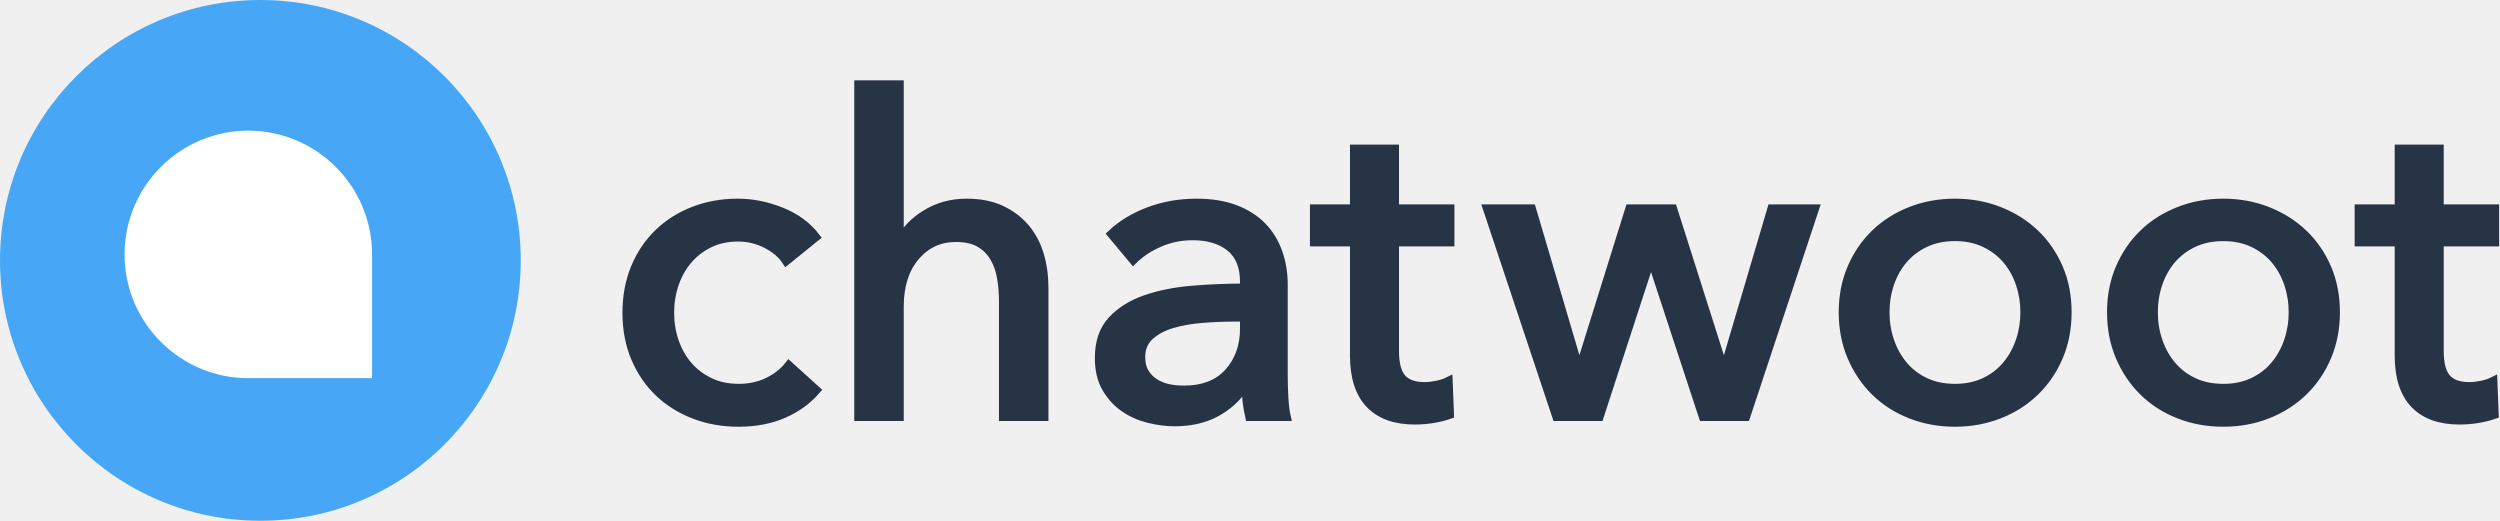
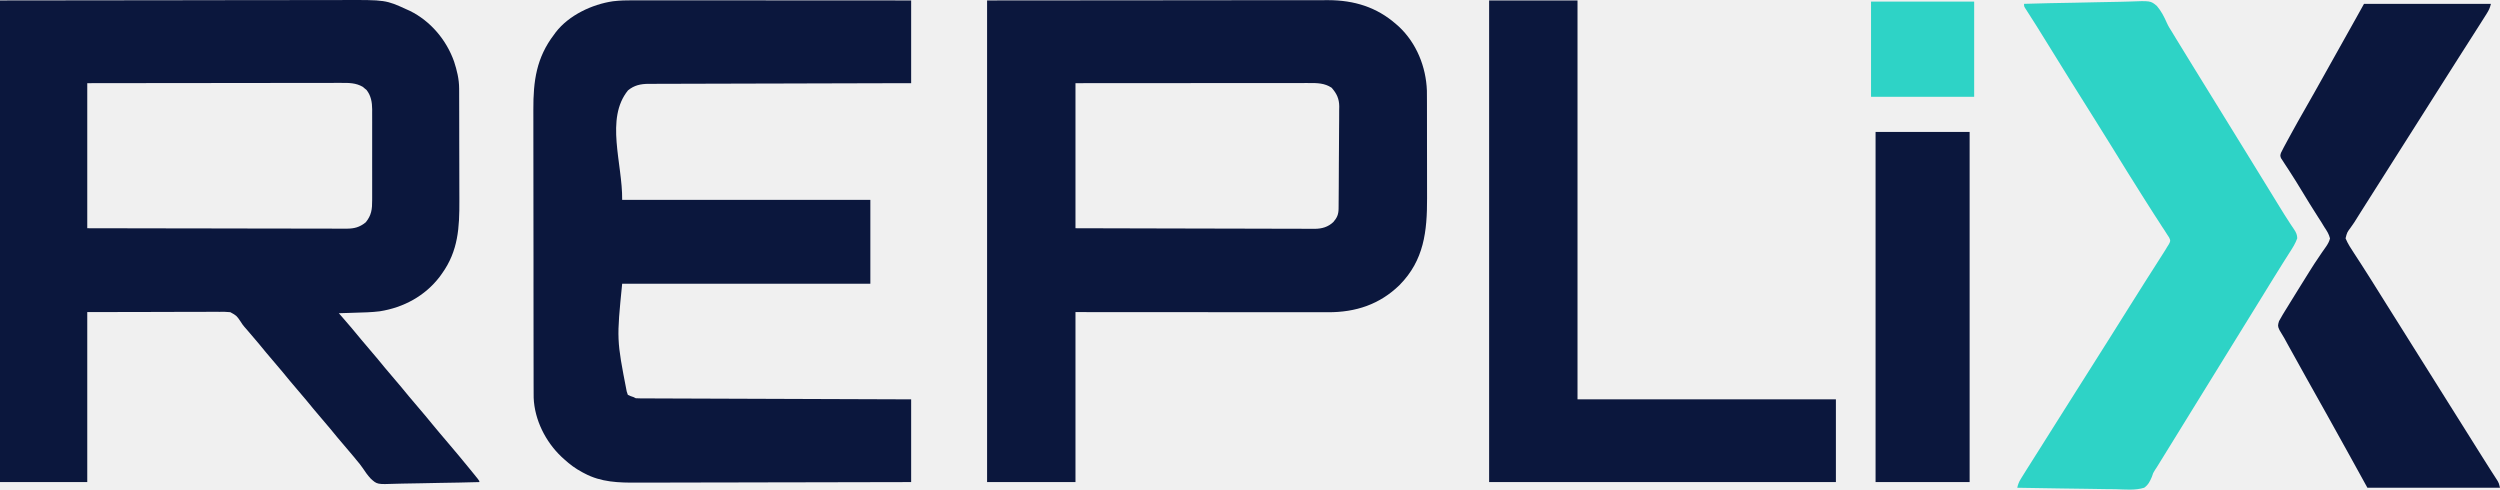
- <svg xmlns="http://www.w3.org/2000/svg" width="2458px" height="512px" viewBox="0 0 2458 512" version="1.1">
-   <g id="Logo" stroke="none" stroke-width="1" fill="none" fill-rule="evenodd">
-     <g id="on_white" fill-rule="nonzero">
-       <g id="woot-log">
-         <circle id="Oval" fill="#47A7F6" cx="256" cy="256" r="256" />
-         <path d="M362.808,368.808 L244.123,368.808 C178.699,368.808 125.457,315.562 125.457,250.122 C125.457,184.703 178.699,131.457 244.124,131.457 C309.565,131.457 362.808,184.703 362.808,250.122 L362.808,368.808 Z" id="Fill-1" stroke="#FFFFFF" stroke-width="6" fill="#FFFFFF" />
-       </g>
-       <path d="M772.982,256.848 C768.658,250.217 762.171,244.667 753.522,240.198 C744.872,235.73 735.647,233.495 725.844,233.495 C715.177,233.495 705.735,235.513 697.518,239.55 C689.302,243.586 682.31,248.992 676.544,255.767 C670.778,262.542 666.381,270.398 663.354,279.336 C660.327,288.273 658.813,297.643 658.813,307.446 C658.813,317.248 660.327,326.618 663.354,335.555 C666.381,344.493 670.778,352.349 676.544,359.124 C682.31,365.899 689.374,371.305 697.735,375.341 C706.095,379.378 715.609,381.396 726.277,381.396 C736.656,381.396 746.098,379.378 754.603,375.341 C763.108,371.305 770.099,365.827 775.577,358.908 L802.822,383.558 C794.173,393.649 783.361,401.505 770.387,407.127 C757.414,412.749 742.71,415.56 726.277,415.56 C710.42,415.56 695.789,412.965 682.382,407.776 C668.976,402.586 657.372,395.307 647.569,385.937 C637.767,376.567 630.055,365.251 624.433,351.989 C618.811,338.727 616,323.879 616,307.446 C616,291.3 618.739,276.597 624.217,263.335 C629.695,250.073 637.335,238.685 647.137,229.171 C656.939,219.657 668.544,212.305 681.95,207.115 C695.356,201.926 709.843,199.331 725.412,199.331 C739.827,199.331 754.17,202.214 768.441,207.98 C782.713,213.746 794.028,222.107 802.389,233.063 L772.982,256.848 Z M885.421,236.09 C890.322,225.999 898.683,217.35 910.504,210.143 C922.324,202.935 935.586,199.331 950.29,199.331 C963.552,199.331 974.94,201.565 984.454,206.034 C993.968,210.503 1001.896,216.485 1008.239,223.981 C1014.582,231.477 1019.267,240.27 1022.294,250.361 C1025.321,260.452 1026.835,271.263 1026.835,282.795 L1026.835,409.938 L986.184,409.938 L986.184,296.634 C986.184,288.273 985.535,280.345 984.238,272.849 C982.94,265.353 980.562,258.722 977.102,252.956 C973.643,247.19 968.958,242.577 963.047,239.117 C957.137,235.658 949.425,233.928 939.911,233.928 C923.766,233.928 910.504,240.054 900.125,252.307 C889.746,264.56 884.556,280.921 884.556,301.391 L884.556,409.938 L843.905,409.938 L843.905,83 L884.556,83 L884.556,236.09 L885.421,236.09 Z M1223.171,277.174 C1223.171,261.893 1218.558,250.577 1209.332,243.226 C1200.106,235.874 1187.853,232.198 1172.573,232.198 C1161.041,232.198 1150.157,234.432 1139.923,238.901 C1129.688,243.37 1121.111,249.064 1114.191,255.983 L1092.568,230.036 C1102.659,220.522 1114.984,213.026 1129.544,207.548 C1144.103,202.07 1159.743,199.331 1176.465,199.331 C1191.169,199.331 1203.926,201.421 1214.738,205.602 C1225.549,209.782 1234.415,215.476 1241.334,222.684 C1248.253,229.892 1253.443,238.396 1256.902,248.199 C1260.362,258.001 1262.092,268.524 1262.092,279.768 L1262.092,369.287 C1262.092,376.206 1262.308,383.486 1262.741,391.126 C1263.173,398.766 1263.966,405.037 1265.119,409.938 L1228.36,409.938 C1226.054,400.136 1224.9,390.333 1224.9,380.531 L1223.603,380.531 C1216.107,391.487 1206.665,399.991 1195.277,406.046 C1183.889,412.1 1170.411,415.128 1154.842,415.128 C1146.77,415.128 1138.337,414.046 1129.544,411.884 C1120.75,409.722 1112.75,406.19 1105.542,401.289 C1098.334,396.388 1092.352,389.901 1087.595,381.828 C1082.838,373.756 1080.46,363.809 1080.46,351.989 C1080.46,336.42 1084.64,324.095 1093.001,315.014 C1101.362,305.932 1112.317,299.013 1125.868,294.256 C1139.418,289.499 1154.698,286.399 1171.708,284.958 C1188.718,283.516 1205.872,282.795 1223.171,282.795 L1223.171,277.174 Z M1213.224,312.203 C1203.133,312.203 1192.682,312.635 1181.871,313.5 C1171.059,314.365 1161.257,316.095 1152.464,318.689 C1143.67,321.284 1136.391,325.176 1130.625,330.366 C1124.859,335.555 1121.976,342.475 1121.976,351.124 C1121.976,357.178 1123.201,362.224 1125.651,366.26 C1128.102,370.296 1131.345,373.612 1135.382,376.206 C1139.418,378.801 1143.887,380.603 1148.788,381.612 C1153.689,382.621 1158.734,383.126 1163.924,383.126 C1182.952,383.126 1197.584,377.432 1207.818,366.044 C1218.053,354.655 1223.171,340.312 1223.171,323.014 L1223.171,312.203 L1213.224,312.203 Z M1425.993,238.252 L1371.504,238.252 L1371.504,345.069 C1371.504,357.467 1373.81,366.332 1378.423,371.666 C1383.036,376.999 1390.388,379.666 1400.478,379.666 C1404.226,379.666 1408.263,379.234 1412.587,378.369 C1416.912,377.504 1420.804,376.206 1424.264,374.477 L1425.561,407.776 C1420.66,409.506 1415.254,410.875 1409.344,411.884 C1403.433,412.893 1397.307,413.398 1390.964,413.398 C1371.648,413.398 1356.872,408.064 1346.637,397.397 C1336.402,386.729 1331.285,370.729 1331.285,349.394 L1331.285,238.252 L1291.931,238.252 L1291.931,204.953 L1331.285,204.953 L1331.285,146.139 L1371.504,146.139 L1371.504,204.953 L1425.993,204.953 L1425.993,238.252 Z M1506.078,204.953 L1552.351,361.503 L1553.216,361.503 L1602.083,204.953 L1644.897,204.953 L1694.629,361.503 L1695.494,361.503 L1741.767,204.953 L1784.581,204.953 L1716.685,409.938 L1674.304,409.938 L1623.706,255.983 L1622.841,255.983 L1572.676,409.938 L1530.295,409.938 L1461.967,204.953 L1506.078,204.953 Z M2032.811,307.013 C2032.811,322.87 2030,337.429 2024.378,350.691 C2018.756,363.953 2010.972,375.413 2001.026,385.072 C1991.079,394.73 1979.331,402.226 1965.78,407.56 C1952.23,412.893 1937.671,415.56 1922.102,415.56 C1906.534,415.56 1891.974,412.893 1878.424,407.56 C1864.873,402.226 1853.197,394.73 1843.395,385.072 C1833.592,375.413 1825.88,363.953 1820.258,350.691 C1814.636,337.429 1811.825,322.87 1811.825,307.013 C1811.825,291.156 1814.636,276.669 1820.258,263.551 C1825.88,250.433 1833.592,239.117 1843.395,229.603 C1853.197,220.089 1864.873,212.665 1878.424,207.332 C1891.974,201.998 1906.534,199.331 1922.102,199.331 C1937.671,199.331 1952.23,201.998 1965.78,207.332 C1979.331,212.665 1991.079,220.089 2001.026,229.603 C2010.972,239.117 2018.756,250.433 2024.378,263.551 C2030,276.669 2032.811,291.156 2032.811,307.013 Z M1990.43,307.013 C1990.43,297.211 1988.917,287.841 1985.89,278.903 C1982.862,269.966 1978.466,262.11 1972.7,255.334 C1966.934,248.559 1959.798,243.154 1951.293,239.117 C1942.788,235.081 1933.058,233.063 1922.102,233.063 C1911.146,233.063 1901.416,235.081 1892.911,239.117 C1884.406,243.154 1877.271,248.559 1871.505,255.334 C1865.738,262.11 1861.342,269.966 1858.315,278.903 C1855.287,287.841 1853.774,297.211 1853.774,307.013 C1853.774,316.816 1855.287,326.185 1858.315,335.123 C1861.342,344.06 1865.738,351.989 1871.505,358.908 C1877.271,365.827 1884.406,371.305 1892.911,375.341 C1901.416,379.378 1911.146,381.396 1922.102,381.396 C1933.058,381.396 1942.788,379.378 1951.293,375.341 C1959.798,371.305 1966.934,365.827 1972.7,358.908 C1978.466,351.989 1982.862,344.06 1985.89,335.123 C1988.917,326.185 1990.43,316.816 1990.43,307.013 Z M2296.611,307.013 C2296.611,322.87 2293.8,337.429 2288.178,350.691 C2282.556,363.953 2274.771,375.413 2264.825,385.072 C2254.878,394.73 2243.13,402.226 2229.58,407.56 C2216.029,412.893 2201.47,415.56 2185.901,415.56 C2170.333,415.56 2155.774,412.893 2142.223,407.56 C2128.673,402.226 2116.996,394.73 2107.194,385.072 C2097.392,375.413 2089.68,363.953 2084.058,350.691 C2078.436,337.429 2075.625,322.87 2075.625,307.013 C2075.625,291.156 2078.436,276.669 2084.058,263.551 C2089.68,250.433 2097.392,239.117 2107.194,229.603 C2116.996,220.089 2128.673,212.665 2142.223,207.332 C2155.774,201.998 2170.333,199.331 2185.901,199.331 C2201.47,199.331 2216.029,201.998 2229.58,207.332 C2243.13,212.665 2254.878,220.089 2264.825,229.603 C2274.771,239.117 2282.556,250.433 2288.178,263.551 C2293.8,276.669 2296.611,291.156 2296.611,307.013 Z M2254.23,307.013 C2254.23,297.211 2252.716,287.841 2249.689,278.903 C2246.662,269.966 2242.265,262.11 2236.499,255.334 C2230.733,248.559 2223.597,243.154 2215.092,239.117 C2206.587,235.081 2196.857,233.063 2185.901,233.063 C2174.946,233.063 2165.215,235.081 2156.71,239.117 C2148.205,243.154 2141.07,248.559 2135.304,255.334 C2129.538,262.11 2125.141,269.966 2122.114,278.903 C2119.087,287.841 2117.573,297.211 2117.573,307.013 C2117.573,316.816 2119.087,326.185 2122.114,335.123 C2125.141,344.06 2129.538,351.989 2135.304,358.908 C2141.07,365.827 2148.205,371.305 2156.71,375.341 C2165.215,379.378 2174.946,381.396 2185.901,381.396 C2196.857,381.396 2206.587,379.378 2215.092,375.341 C2223.597,371.305 2230.733,365.827 2236.499,358.908 C2242.265,351.989 2246.662,344.06 2249.689,335.123 C2252.716,326.185 2254.23,316.816 2254.23,307.013 Z M2453.16,238.252 L2398.671,238.252 L2398.671,345.069 C2398.671,357.467 2400.977,366.332 2405.59,371.666 C2410.203,376.999 2417.554,379.666 2427.645,379.666 C2431.393,379.666 2435.429,379.234 2439.754,378.369 C2444.079,377.504 2447.971,376.206 2451.43,374.477 L2452.728,407.776 C2447.827,409.506 2442.421,410.875 2436.511,411.884 C2430.6,412.893 2424.474,413.398 2418.131,413.398 C2398.815,413.398 2384.039,408.064 2373.804,397.397 C2363.569,386.729 2358.452,370.729 2358.452,349.394 L2358.452,238.252 L2319.098,238.252 L2319.098,204.953 L2358.452,204.953 L2358.452,146.139 L2398.671,146.139 L2398.671,204.953 L2453.16,204.953 L2453.16,238.252 Z" id="chatwoot" stroke="#273445" stroke-width="8" fill="#273444" />
-     </g>
-   </g>
+ <svg xmlns="http://www.w3.org/2000/svg" version="1.1" viewBox="1148 2034.61 2206 432.05">
+   <path d="M0 0 C53.934 -0.062 107.869 -0.124 163.438 -0.188 C180.459 -0.215 197.48 -0.242 215.017 -0.27 C235.824 -0.284 235.824 -0.284 245.569 -0.286 C252.366 -0.289 259.163 -0.3 265.959 -0.317 C273.808 -0.336 281.657 -0.344 289.506 -0.34 C293.516 -0.339 297.526 -0.341 301.537 -0.358 C340.394 -0.508 340.394 -0.508 359 8 C359.909 8.407 360.818 8.815 361.754 9.234 C379.929 18.229 393.932 34.864 400.668 53.888 C403.187 61.653 405.114 69.365 405.14 77.556 C405.146 78.636 405.152 79.717 405.158 80.83 C405.159 82 405.16 83.171 405.161 84.377 C405.166 85.621 405.171 86.866 405.176 88.149 C405.188 91.554 405.196 94.96 405.2 98.365 C405.203 100.5 405.207 102.634 405.212 104.769 C405.225 111.467 405.235 118.165 405.239 124.864 C405.243 132.558 405.261 140.252 405.29 147.947 C405.312 153.917 405.322 159.888 405.323 165.858 C405.324 169.413 405.33 172.967 405.348 176.522 C405.462 200.308 404.382 220.988 390 241 C389.354 241.905 388.708 242.81 388.043 243.742 C375.031 260.785 356.142 270.989 335.083 274.302 C327.737 275.234 320.332 275.34 312.938 275.562 C311.581 275.606 310.225 275.649 308.869 275.693 C305.58 275.799 302.29 275.901 299 276 C299.834 276.955 300.668 277.91 301.527 278.895 C307.352 285.581 313.11 292.299 318.691 299.191 C321.413 302.503 324.201 305.753 327 309 C331.3 313.989 335.505 319.042 339.656 324.156 C342.393 327.477 345.191 330.74 348 334 C352.3 338.989 356.505 344.042 360.656 349.156 C363.393 352.477 366.191 355.74 369 359 C373.322 364.016 377.555 369.092 381.73 374.23 C386.085 379.544 390.551 384.765 395 390 C401.746 397.937 408.443 405.905 415 414 C416.156 415.421 416.156 415.421 417.336 416.871 C418.071 417.78 418.805 418.689 419.562 419.625 C420.224 420.442 420.885 421.26 421.566 422.102 C423 424 423 424 423 425 C411.213 425.325 399.427 425.574 387.636 425.725 C382.16 425.798 376.686 425.897 371.212 426.056 C365.921 426.209 360.632 426.292 355.339 426.328 C353.328 426.354 351.317 426.404 349.307 426.48 C332.765 427.08 332.765 427.08 327.172 421.983 C324.507 419.107 322.266 416.027 320.145 412.734 C318.45 410.167 316.48 407.85 314.5 405.5 C313.788 404.623 313.077 403.747 312.344 402.844 C309.607 399.523 306.809 396.26 304 393 C299.7 388.011 295.495 382.958 291.344 377.844 C288.607 374.523 285.809 371.26 283 368 C278.7 363.011 274.495 357.958 270.344 352.844 C267.607 349.523 264.809 346.26 262 343 C257.7 338.011 253.495 332.958 249.344 327.844 C246.607 324.523 243.809 321.26 241 318 C236.701 313.012 232.497 307.961 228.348 302.848 C225.13 298.945 221.83 295.115 218.512 291.297 C218.042 290.754 217.573 290.211 217.09 289.652 C216.621 289.122 216.152 288.592 215.668 288.045 C214 286 214 286 212.396 283.499 C208.763 278.115 208.763 278.115 203.213 275.076 C199.856 274.73 196.624 274.697 193.25 274.773 C191.97 274.762 190.691 274.751 189.372 274.739 C185.93 274.71 182.491 274.741 179.05 274.785 C175.813 274.816 172.577 274.794 169.34 274.776 C159.893 274.754 150.447 274.82 141 274.875 C119.88 274.916 98.76 274.957 77 275 C77 324.5 77 374 77 425 C51.59 425 26.18 425 0 425 C0 284.75 0 144.5 0 0 Z M77 73 C77 115.24 77 157.48 77 201 C118.774 201.087 118.774 201.087 160.549 201.146 C166.181 201.152 171.813 201.158 177.446 201.165 C178.151 201.166 178.857 201.166 179.585 201.167 C190.978 201.18 202.372 201.204 213.766 201.231 C225.461 201.26 237.155 201.276 248.85 201.282 C255.418 201.286 261.986 201.295 268.554 201.317 C274.735 201.338 280.916 201.344 287.098 201.339 C289.367 201.34 291.636 201.346 293.905 201.358 C297.003 201.373 300.101 201.369 303.199 201.361 C304.546 201.374 304.546 201.374 305.92 201.387 C312.691 201.339 317.386 200.139 322.75 195.75 C327.79 189.59 328.442 184.116 328.388 176.428 C328.393 175.494 328.399 174.559 328.404 173.597 C328.417 170.524 328.409 167.452 328.398 164.379 C328.4 162.233 328.403 160.088 328.407 157.942 C328.412 153.451 328.405 148.96 328.391 144.469 C328.374 138.724 328.384 132.98 328.402 127.236 C328.413 122.807 328.409 118.377 328.401 113.948 C328.399 111.831 328.402 109.713 328.409 107.596 C328.417 104.631 328.405 101.666 328.388 98.701 C328.397 97.401 328.397 97.401 328.407 96.073 C328.341 89.782 327.409 84.089 323.422 78.977 C322.87 78.531 322.318 78.085 321.75 77.625 C321.209 77.164 320.667 76.702 320.109 76.227 C314.137 72.754 307.989 72.716 301.275 72.759 C300.313 72.758 299.352 72.756 298.361 72.754 C295.149 72.751 291.937 72.762 288.725 72.773 C286.418 72.774 284.112 72.773 281.806 72.772 C275.55 72.771 269.294 72.783 263.039 72.797 C256.499 72.81 249.96 72.811 243.42 72.813 C232.445 72.818 221.471 72.831 210.496 72.849 C199.195 72.867 187.893 72.882 176.591 72.89 C175.535 72.891 175.535 72.891 174.457 72.892 C168.331 72.896 162.205 72.901 156.079 72.905 C129.719 72.924 103.36 72.964 77 73 Z " fill="#0B173D" transform="translate(1148,2035)" />
+   <path d="M0 0 C51.026 -0.041 102.052 -0.083 154.625 -0.125 C170.734 -0.143 186.843 -0.161 203.44 -0.18 C223.118 -0.189 223.118 -0.189 232.331 -0.191 C238.763 -0.193 245.195 -0.2 251.627 -0.211 C259.052 -0.224 266.477 -0.23 273.901 -0.227 C277.696 -0.226 281.491 -0.228 285.286 -0.238 C289.361 -0.25 293.435 -0.246 297.51 -0.241 C298.679 -0.246 299.848 -0.252 301.052 -0.258 C323.835 -0.177 343.743 5.82 361 21 C362.143 22 362.143 22 363.309 23.02 C378.9 37.584 387.349 58.549 388.096 79.711 C388.136 82.777 388.147 85.841 388.145 88.907 C388.15 90.645 388.15 90.645 388.155 92.419 C388.165 96.231 388.167 100.043 388.168 103.855 C388.17 105.847 388.173 107.839 388.175 109.83 C388.184 116.089 388.186 122.348 388.185 128.607 C388.185 135.027 388.195 141.448 388.211 147.868 C388.224 153.411 388.229 158.953 388.229 164.496 C388.229 167.793 388.232 171.089 388.242 174.386 C388.321 203.79 385.552 229.295 363.992 251.098 C346.525 268.205 325.256 275.2 301.072 275.12 C299.633 275.122 299.633 275.122 298.166 275.123 C294.974 275.124 291.782 275.119 288.59 275.114 C286.293 275.113 283.996 275.113 281.699 275.114 C275.479 275.114 269.258 275.108 263.038 275.101 C256.532 275.095 250.025 275.095 243.519 275.093 C232.604 275.091 221.688 275.084 210.773 275.075 C199.533 275.066 188.294 275.059 177.054 275.055 C176.353 275.055 175.653 275.054 174.931 275.054 C168.835 275.052 162.74 275.05 156.644 275.048 C130.43 275.038 104.215 275.018 78 275 C78 324.5 78 374 78 425 C52.26 425 26.52 425 0 425 C0 284.75 0 144.5 0 0 Z M78 73 C78 115.24 78 157.48 78 201 C116.551 201.117 116.551 201.117 155.102 201.195 C170.82 201.219 186.538 201.247 202.257 201.302 C213.704 201.342 225.151 201.367 236.598 201.376 C242.659 201.382 248.72 201.394 254.781 201.423 C260.488 201.45 266.193 201.458 271.9 201.452 C273.993 201.454 276.086 201.461 278.179 201.477 C281.04 201.497 283.9 201.492 286.762 201.481 C287.999 201.498 287.999 201.498 289.262 201.516 C295.529 201.452 300.922 199.916 305.565 195.517 C308.839 191.749 310.115 188.743 310.161 183.827 C310.171 182.978 310.181 182.129 310.191 181.254 C310.197 180.325 310.203 179.396 310.209 178.439 C310.219 177.458 310.228 176.477 310.238 175.467 C310.268 172.215 310.29 168.963 310.309 165.711 C310.318 164.044 310.318 164.044 310.329 162.343 C310.361 156.459 310.386 150.574 310.405 144.689 C310.423 139.823 310.458 134.959 310.508 130.093 C310.568 124.215 310.599 118.338 310.608 112.46 C310.617 110.223 310.636 107.986 310.665 105.75 C310.704 102.612 310.705 99.476 310.697 96.337 C310.717 95.421 310.737 94.504 310.758 93.56 C310.681 86.701 308.539 82.149 304 77 C297.761 72.926 291.502 72.854 284.236 72.88 C282.913 72.878 282.913 72.878 281.563 72.877 C278.607 72.876 275.652 72.881 272.696 72.886 C270.577 72.887 268.458 72.887 266.339 72.886 C260.586 72.886 254.832 72.892 249.078 72.899 C243.066 72.905 237.053 72.905 231.041 72.907 C219.655 72.91 208.269 72.918 196.883 72.928 C181.497 72.941 166.111 72.947 150.726 72.952 C126.484 72.962 102.242 72.982 78 73 Z " fill="#0B173D" transform="translate(2019,2035)" />
+   <path d="M0 0 C1.053 -0.001 2.106 -0.002 3.191 -0.003 C6.701 -0.004 10.211 0.001 13.721 0.007 C16.244 0.007 18.768 0.007 21.291 0.006 C26.714 0.006 32.137 0.009 37.561 0.015 C45.402 0.023 53.243 0.025 61.083 0.027 C73.807 0.029 86.53 0.035 99.253 0.045 C111.608 0.054 123.963 0.061 136.318 0.065 C137.462 0.066 137.462 0.066 138.628 0.066 C142.453 0.067 146.277 0.069 150.102 0.07 C181.801 0.08 213.5 0.099 245.199 0.12 C245.199 24.21 245.199 48.3 245.199 73.12 C234.402 73.142 234.402 73.142 223.386 73.164 C200.346 73.213 177.306 73.277 154.266 73.349 C150.686 73.361 147.106 73.372 143.527 73.383 C142.814 73.385 142.101 73.387 141.367 73.389 C129.833 73.425 118.299 73.45 106.765 73.471 C94.927 73.492 83.089 73.525 71.251 73.569 C64.603 73.593 57.955 73.612 51.307 73.618 C45.049 73.624 38.791 73.644 32.534 73.675 C30.238 73.683 27.941 73.687 25.645 73.685 C22.508 73.684 19.371 73.7 16.234 73.722 C15.328 73.717 14.421 73.712 13.487 73.707 C6.488 73.785 0.872 74.912 -4.676 79.495 C-24.97 104.564 -9.439 143.869 -9.801 176.12 C62.469 176.12 134.739 176.12 209.199 176.12 C209.199 200.54 209.199 224.96 209.199 250.12 C136.929 250.12 64.659 250.12 -9.801 250.12 C-14.71 299.292 -14.71 299.292 -5.801 345.12 C-5.306 346.605 -5.306 346.605 -4.801 348.12 C-2.377 349.29 -2.377 349.29 0.199 350.12 C0.859 350.45 1.519 350.78 2.199 351.12 C3.543 351.217 4.892 351.254 6.24 351.259 C7.091 351.264 7.941 351.27 8.817 351.276 C10.227 351.277 10.227 351.277 11.665 351.278 C13.156 351.286 13.156 351.286 14.677 351.293 C18.029 351.309 21.381 351.317 24.733 351.326 C27.127 351.335 29.521 351.345 31.916 351.356 C37.081 351.377 42.247 351.395 47.413 351.411 C54.882 351.434 62.351 351.462 69.82 351.491 C81.937 351.539 94.054 351.582 106.171 351.623 C117.943 351.662 129.716 351.704 141.488 351.748 C142.213 351.751 142.939 351.753 143.686 351.756 C147.325 351.77 150.963 351.784 154.602 351.797 C184.801 351.911 215 352.017 245.199 352.12 C245.199 376.21 245.199 400.3 245.199 425.12 C211.839 425.209 178.48 425.282 145.12 425.325 C141.175 425.33 137.23 425.335 133.285 425.34 C132.107 425.342 132.107 425.342 130.905 425.343 C118.216 425.361 105.526 425.392 92.837 425.429 C79.801 425.466 66.765 425.489 53.729 425.497 C45.695 425.502 37.662 425.519 29.628 425.552 C23.452 425.576 17.275 425.578 11.099 425.573 C8.577 425.574 6.055 425.582 3.533 425.597 C-12.86 425.692 -28.375 425.331 -43.176 417.37 C-43.837 417.026 -44.498 416.682 -45.178 416.327 C-50.948 413.226 -55.981 409.564 -60.801 405.12 C-61.653 404.348 -62.505 403.576 -63.383 402.78 C-77.405 389.473 -87.144 370.189 -87.896 350.657 C-87.936 347.688 -87.944 344.719 -87.941 341.75 C-87.944 340.611 -87.947 339.472 -87.95 338.299 C-87.959 334.486 -87.961 330.673 -87.962 326.86 C-87.966 324.125 -87.972 321.39 -87.977 318.655 C-87.991 311.225 -87.997 303.794 -88.001 296.364 C-88.004 291.719 -88.008 287.074 -88.013 282.429 C-88.025 269.553 -88.035 256.676 -88.039 243.8 C-88.039 242.977 -88.039 242.153 -88.039 241.305 C-88.039 240.48 -88.04 239.654 -88.04 238.804 C-88.04 237.132 -88.041 235.459 -88.041 233.787 C-88.041 232.958 -88.042 232.128 -88.042 231.274 C-88.046 217.847 -88.063 204.42 -88.087 190.993 C-88.11 177.187 -88.123 163.382 -88.124 149.576 C-88.125 141.833 -88.131 134.09 -88.149 126.347 C-88.164 119.751 -88.169 113.155 -88.161 106.559 C-88.157 103.199 -88.16 99.839 -88.172 96.479 C-88.261 71.155 -85.512 50.619 -69.801 30.12 C-69.082 29.124 -69.082 29.124 -68.348 28.109 C-56.738 13.107 -36.283 3.516 -17.861 0.838 C-11.89 0.12 -6.009 -0.018 0 0 Z " fill="#0B173D" transform="translate(1706.801,2034.88)" />
+   <path d="M0 0 C25.74 0 51.48 0 78 0 C78 116.16 78 232.32 78 352 C153.24 352 228.48 352 306 352 C306 376.09 306 400.18 306 425 C205.02 425 104.04 425 0 425 C0 284.75 0 144.5 0 0 Z " fill="#0B173D" transform="translate(2462,2035)" />
+   <path d="M0 0 C14.785 -0.445 29.57 -0.78 44.361 -0.984 C51.23 -1.082 58.095 -1.215 64.961 -1.433 C71.594 -1.644 78.224 -1.754 84.861 -1.803 C87.386 -1.838 89.91 -1.906 92.434 -2.009 C111.691 -2.763 111.691 -2.763 117.224 1.856 C121.054 6.368 123.645 11.348 125.994 16.752 C127.336 19.75 128.994 22.393 130.777 25.148 C131.832 26.89 132.886 28.632 133.938 30.375 C138.904 38.568 143.913 46.733 148.965 54.875 C153.326 61.906 157.666 68.951 162 76 C166.821 83.841 171.651 91.676 176.5 99.5 C183.342 110.541 190.148 121.605 196.952 132.669 C200.962 139.19 204.974 145.708 208.986 152.227 C212.043 157.194 215.1 162.162 218.154 167.131 C218.857 168.275 219.56 169.419 220.263 170.562 C221.973 173.343 223.681 176.125 225.385 178.909 C228.285 183.64 231.202 188.347 234.262 192.977 C234.741 193.711 235.221 194.444 235.715 195.201 C236.578 196.513 237.454 197.816 238.347 199.108 C240.076 201.751 240.987 203.646 241.105 206.824 C239.477 211.502 236.927 215.414 234.25 219.562 C233.053 221.456 231.857 223.349 230.66 225.242 C230.048 226.204 229.436 227.165 228.805 228.155 C226.063 232.477 223.375 236.832 220.688 241.188 C219.608 242.931 218.529 244.675 217.449 246.418 C213.623 252.606 209.811 258.803 206 265 C198.504 277.19 190.976 289.359 183.437 301.522 C176.251 313.117 169.088 324.726 161.942 336.346 C157.286 343.915 152.615 351.474 147.934 359.027 C142.924 367.114 137.942 375.216 132.959 383.319 C128.157 391.126 123.341 398.923 118.512 406.713 C118.033 407.484 117.555 408.256 117.062 409.051 C116.581 409.777 116.1 410.503 115.604 411.251 C113.884 414.001 113.884 414.001 112.84 417.282 C111.137 421.328 109.65 424.443 106 427 C97.98 429.484 88.998 428.505 80.719 428.27 C78.219 428.245 75.72 428.227 73.22 428.214 C67.325 428.169 61.434 428.067 55.541 427.936 C48.169 427.776 40.796 427.707 33.422 427.635 C20.28 427.496 7.14 427.276 -6 427 C-5.327 424.133 -4.54 421.956 -2.988 419.445 C-2.357 418.417 -2.357 418.417 -1.714 417.369 C-1.02 416.258 -1.02 416.258 -0.312 415.125 C0.174 414.337 0.661 413.549 1.163 412.737 C5.556 405.652 10.036 398.623 14.524 391.598 C18.892 384.758 23.208 377.887 27.5 371 C33.499 361.379 39.564 351.802 45.66 342.242 C50.309 334.952 54.92 327.639 59.532 320.327 C61.519 317.178 63.507 314.03 65.495 310.883 C66.499 309.293 67.503 307.703 68.507 306.113 C70.968 302.216 73.43 298.32 75.895 294.426 C81.417 285.697 86.908 276.951 92.375 268.188 C97.277 260.331 102.21 252.496 107.188 244.688 C108.043 243.344 108.043 243.344 108.917 241.973 C111.186 238.413 113.455 234.854 115.727 231.295 C117.383 228.699 119.036 226.1 120.688 223.5 C121.181 222.729 121.674 221.957 122.182 221.163 C122.642 220.439 123.101 219.715 123.574 218.969 C123.972 218.344 124.37 217.72 124.78 217.076 C125.183 216.391 125.585 215.706 126 215 C126.602 214.044 127.205 213.088 127.826 212.102 C129.35 209.068 129.35 209.068 128.062 206.234 C127.453 205.297 126.843 204.36 126.215 203.395 C125.545 202.339 124.875 201.283 124.185 200.195 C123.436 199.067 122.687 197.94 121.938 196.812 C121.183 195.64 120.43 194.465 119.68 193.29 C118.173 190.935 116.653 188.588 115.121 186.25 C112.821 182.727 110.574 179.174 108.339 175.61 C106.914 173.338 105.48 171.073 104.043 168.809 C95.19 154.837 86.467 140.783 77.812 126.688 C72.761 118.461 67.671 110.262 62.5 102.109 C56.593 92.792 50.76 83.43 44.919 74.072 C43.04 71.063 41.157 68.057 39.273 65.051 C32.062 53.538 24.905 41.994 17.805 30.413 C13.105 22.757 8.333 15.15 3.452 7.608 C2.994 6.892 2.535 6.176 2.062 5.438 C1.662 4.817 1.261 4.197 0.848 3.559 C0 2 0 2 0 0 Z " fill="#2ED3C6" transform="translate(2934,2038)" />
+   <path d="M0 0 C36.96 0 73.92 0 112 0 C111.081 3.675 110.162 5.63 108.184 8.762 C107.592 9.703 107.001 10.645 106.392 11.615 C105.424 13.136 105.424 13.136 104.438 14.688 C103.77 15.746 103.103 16.805 102.415 17.895 C96.247 27.659 90.014 37.382 83.777 47.102 C79.969 53.04 76.198 59.001 72.437 64.97 C68.642 70.991 64.824 76.997 61 83 C56.653 89.825 52.317 96.656 48 103.5 C43.091 111.283 38.155 119.048 33.211 126.809 C29.461 132.698 25.724 138.595 22 144.5 C17.097 152.274 12.167 160.029 7.229 167.78 C4.362 172.281 1.501 176.786 -1.344 181.301 C-1.876 182.146 -2.409 182.991 -2.957 183.861 C-3.945 185.431 -4.932 187.001 -5.918 188.572 C-6.368 189.287 -6.818 190.002 -7.281 190.738 C-7.717 191.436 -8.153 192.135 -8.602 192.854 C-9.593 194.376 -10.636 195.865 -11.711 197.33 C-14.979 201.73 -14.979 201.73 -16.27 206.926 C-14.294 211.71 -11.539 215.881 -8.688 220.188 C-7.398 222.173 -6.109 224.159 -4.82 226.145 C-4.174 227.134 -3.527 228.124 -2.86 229.143 C-0.221 233.196 2.362 237.282 4.938 241.375 C5.416 242.133 5.895 242.891 6.388 243.673 C11.094 251.132 15.763 258.615 20.433 266.097 C24.271 272.243 28.125 278.378 32 284.5 C37.177 292.679 42.308 300.886 47.434 309.098 C51.271 315.243 55.125 321.378 59 327.5 C64.177 335.679 69.308 343.886 74.434 352.098 C78.271 358.243 82.125 364.378 86 370.5 C91.167 378.664 96.293 386.854 101.403 395.054 C104.439 399.922 107.49 404.779 110.586 409.609 C111.142 410.479 111.698 411.35 112.271 412.246 C113.312 413.871 114.358 415.494 115.408 417.113 C116.099 418.194 116.099 418.194 116.805 419.297 C117.207 419.919 117.609 420.541 118.023 421.183 C119 423 119 423 120 427 C81.39 427 42.78 427 3 427 C-2.28 417.43 -7.56 407.86 -13 398 C-17.375 390.118 -21.751 382.238 -26.132 374.36 C-28.029 370.947 -29.923 367.532 -31.816 364.117 C-38.161 352.676 -44.54 341.256 -50.996 329.878 C-56.28 320.546 -61.455 311.154 -66.621 301.756 C-66.947 301.164 -67.273 300.571 -67.609 299.961 C-68.534 298.277 -69.455 296.592 -70.375 294.906 C-71.697 292.542 -73.085 290.259 -74.527 287.969 C-76.266 284.465 -76.09 283.657 -75 280 C-73.977 278.037 -72.871 276.116 -71.711 274.23 C-71.024 273.106 -70.337 271.983 -69.63 270.824 C-68.878 269.612 -68.127 268.4 -67.375 267.188 C-66.602 265.929 -65.83 264.671 -65.058 263.412 C-62.717 259.601 -60.361 255.799 -58 252 C-57.319 250.904 -56.638 249.808 -55.937 248.679 C-54.658 246.625 -53.379 244.573 -52.097 242.521 C-50.871 240.557 -49.649 238.59 -48.43 236.621 C-45.392 231.73 -42.282 226.923 -39 222.191 C-38.369 221.254 -37.739 220.317 -37.089 219.351 C-35.898 217.586 -34.676 215.841 -33.419 214.123 C-31.818 211.711 -30.694 209.813 -30 207 C-30.92 203.168 -32.815 200.244 -35 197 C-35.874 195.559 -36.747 194.117 -37.621 192.676 C-38.556 191.219 -39.495 189.764 -40.438 188.312 C-45.64 180.19 -50.704 171.993 -55.681 163.73 C-58.666 158.787 -61.699 153.888 -64.848 149.047 C-65.461 148.093 -66.074 147.14 -66.705 146.158 C-67.877 144.341 -69.063 142.533 -70.265 140.737 C-70.786 139.924 -71.307 139.111 -71.844 138.273 C-72.543 137.213 -72.543 137.213 -73.256 136.13 C-74 134 -74 134 -73.298 131.545 C-72.87 130.705 -72.441 129.865 -72 129 C-71.594 128.196 -71.188 127.391 -70.77 126.562 C-70.312 125.717 -69.854 124.871 -69.383 124 C-68.865 123.042 -68.347 122.083 -67.813 121.096 C-67.256 120.074 -66.699 119.053 -66.125 118 C-65.544 116.931 -64.963 115.863 -64.365 114.761 C-60.196 107.121 -55.928 99.543 -51.588 91.999 C-45.9 82.111 -40.345 72.149 -34.782 62.189 C-31.859 56.957 -28.929 51.729 -26 46.5 C-24.845 44.438 -23.69 42.375 -22.535 40.312 C-20.085 35.937 -17.634 31.562 -15.184 27.188 C-14.243 25.508 -14.243 25.508 -13.283 23.795 C-12.091 21.666 -10.898 19.537 -9.705 17.408 C-9.162 16.438 -8.618 15.468 -8.059 14.469 C-7.587 13.628 -7.116 12.787 -6.631 11.92 C-4.414 7.95 -2.208 3.975 0 0 Z " fill="#0B173D" transform="translate(3234,2038)" />
+   <path d="M0 0 C27.39 0 54.78 0 83 0 C83 101.97 83 203.94 83 309 C55.61 309 28.22 309 0 309 C0 207.03 0 105.06 0 0 Z " fill="#0B173D" transform="translate(2803,2151)" />
+   <path d="M0 0 C30.03 0 60.06 0 91 0 C91 27.72 91 55.44 91 84 C60.97 84 30.94 84 0 84 C0 56.28 0 28.56 0 0 Z " fill="#2ED3C6" transform="translate(2799,2036)" />
</svg>
